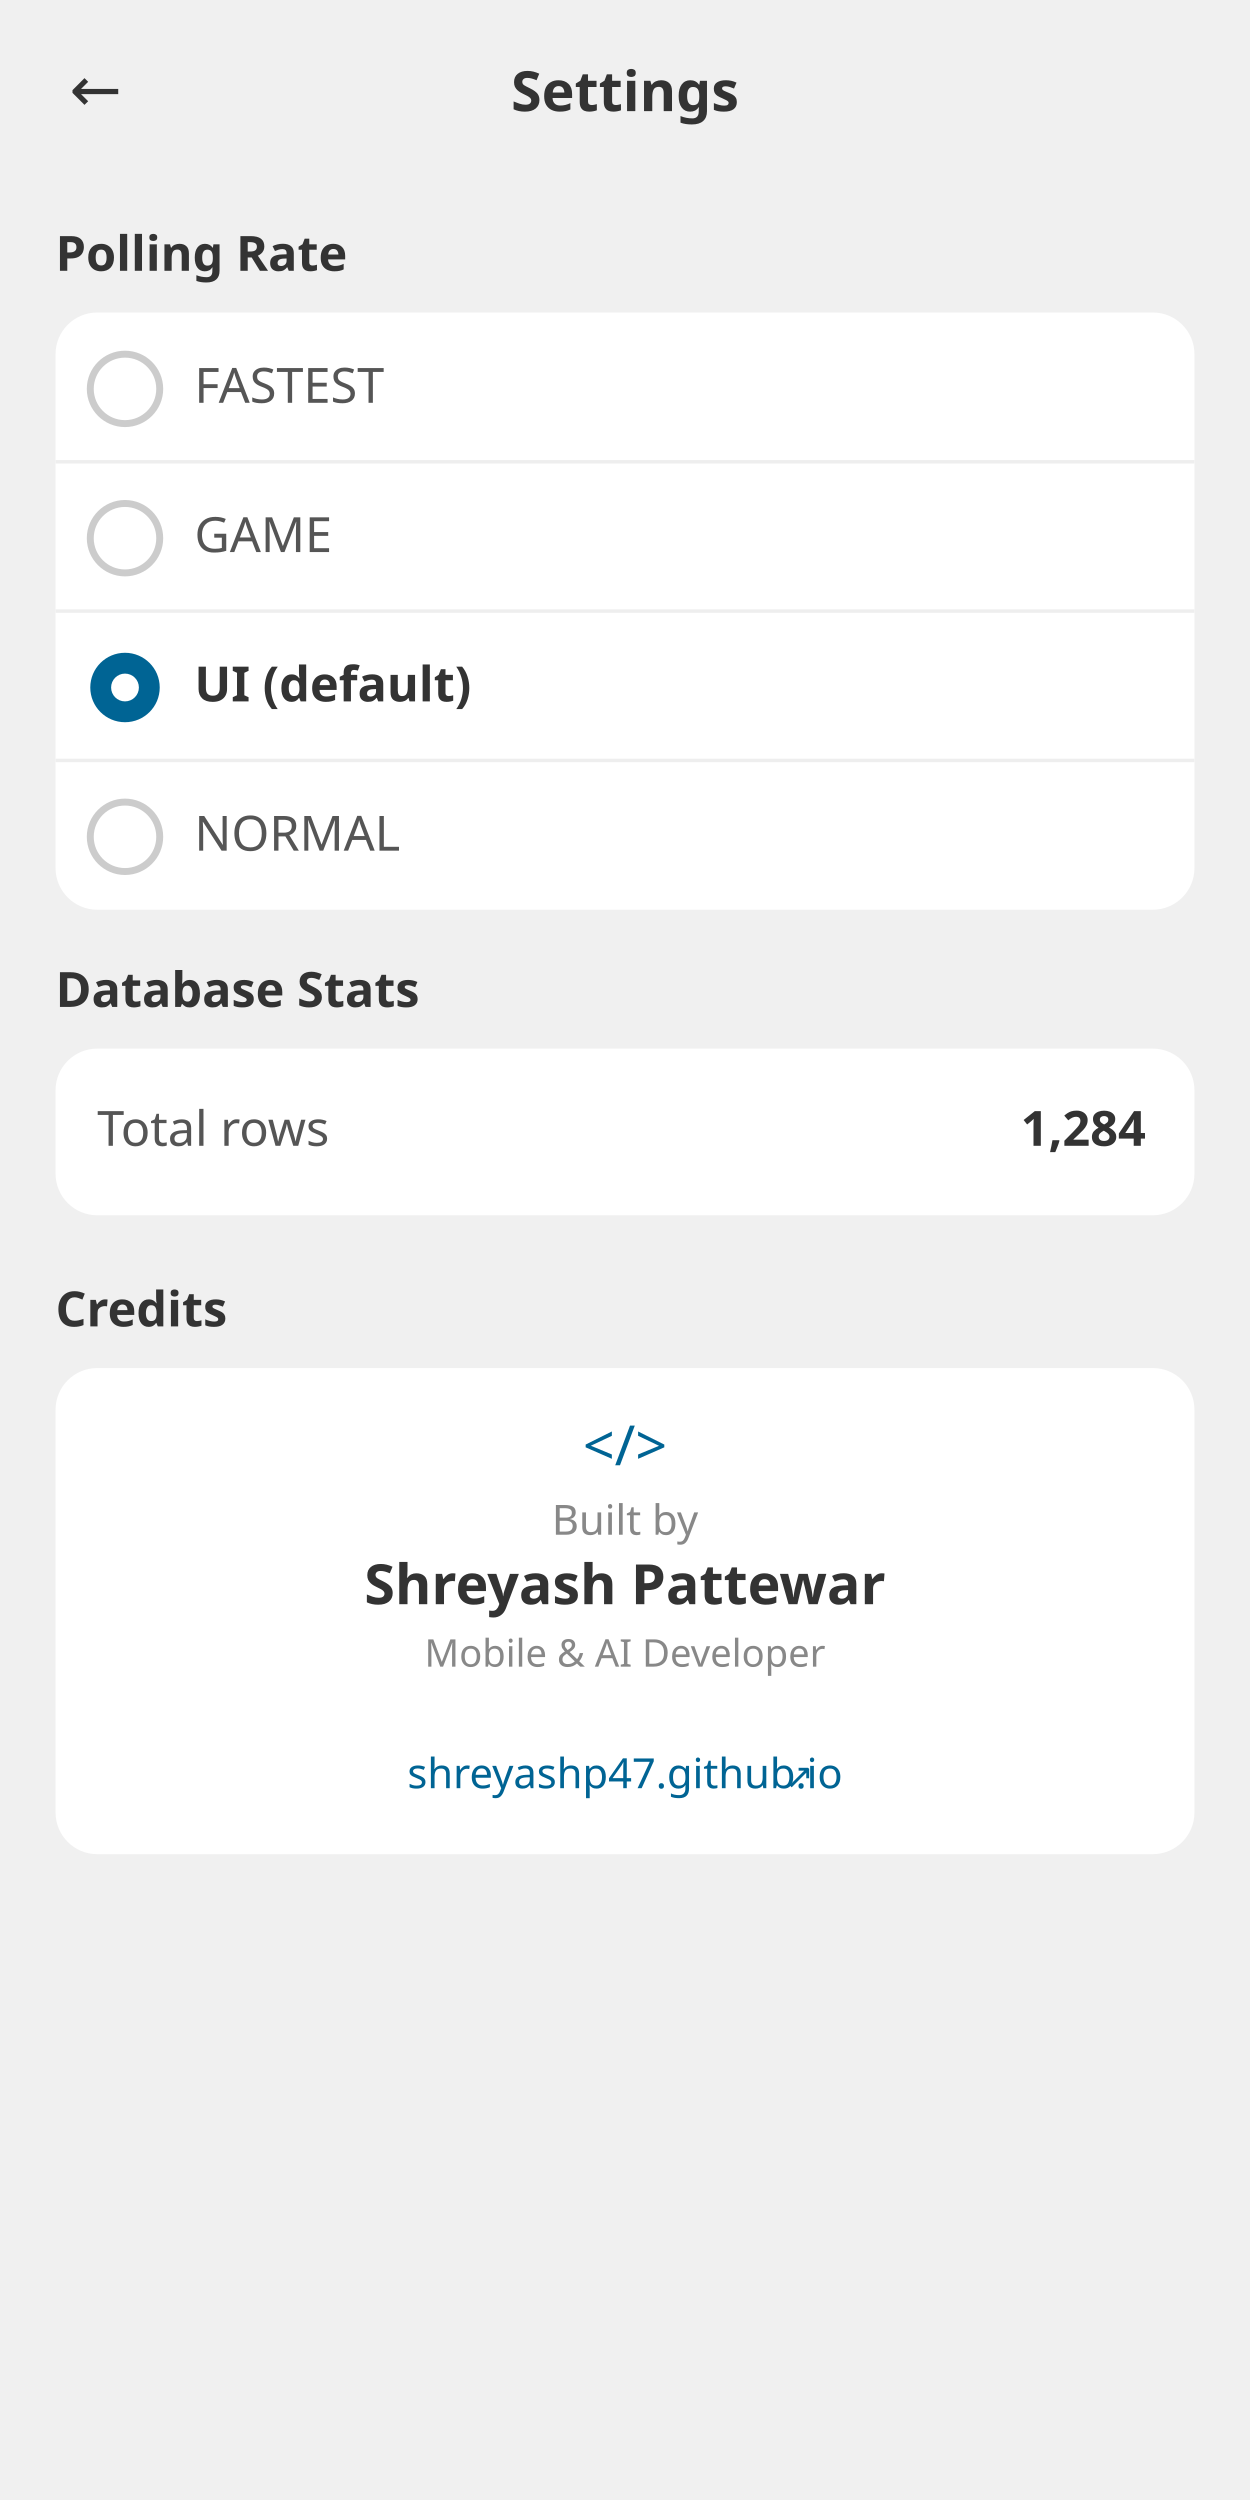
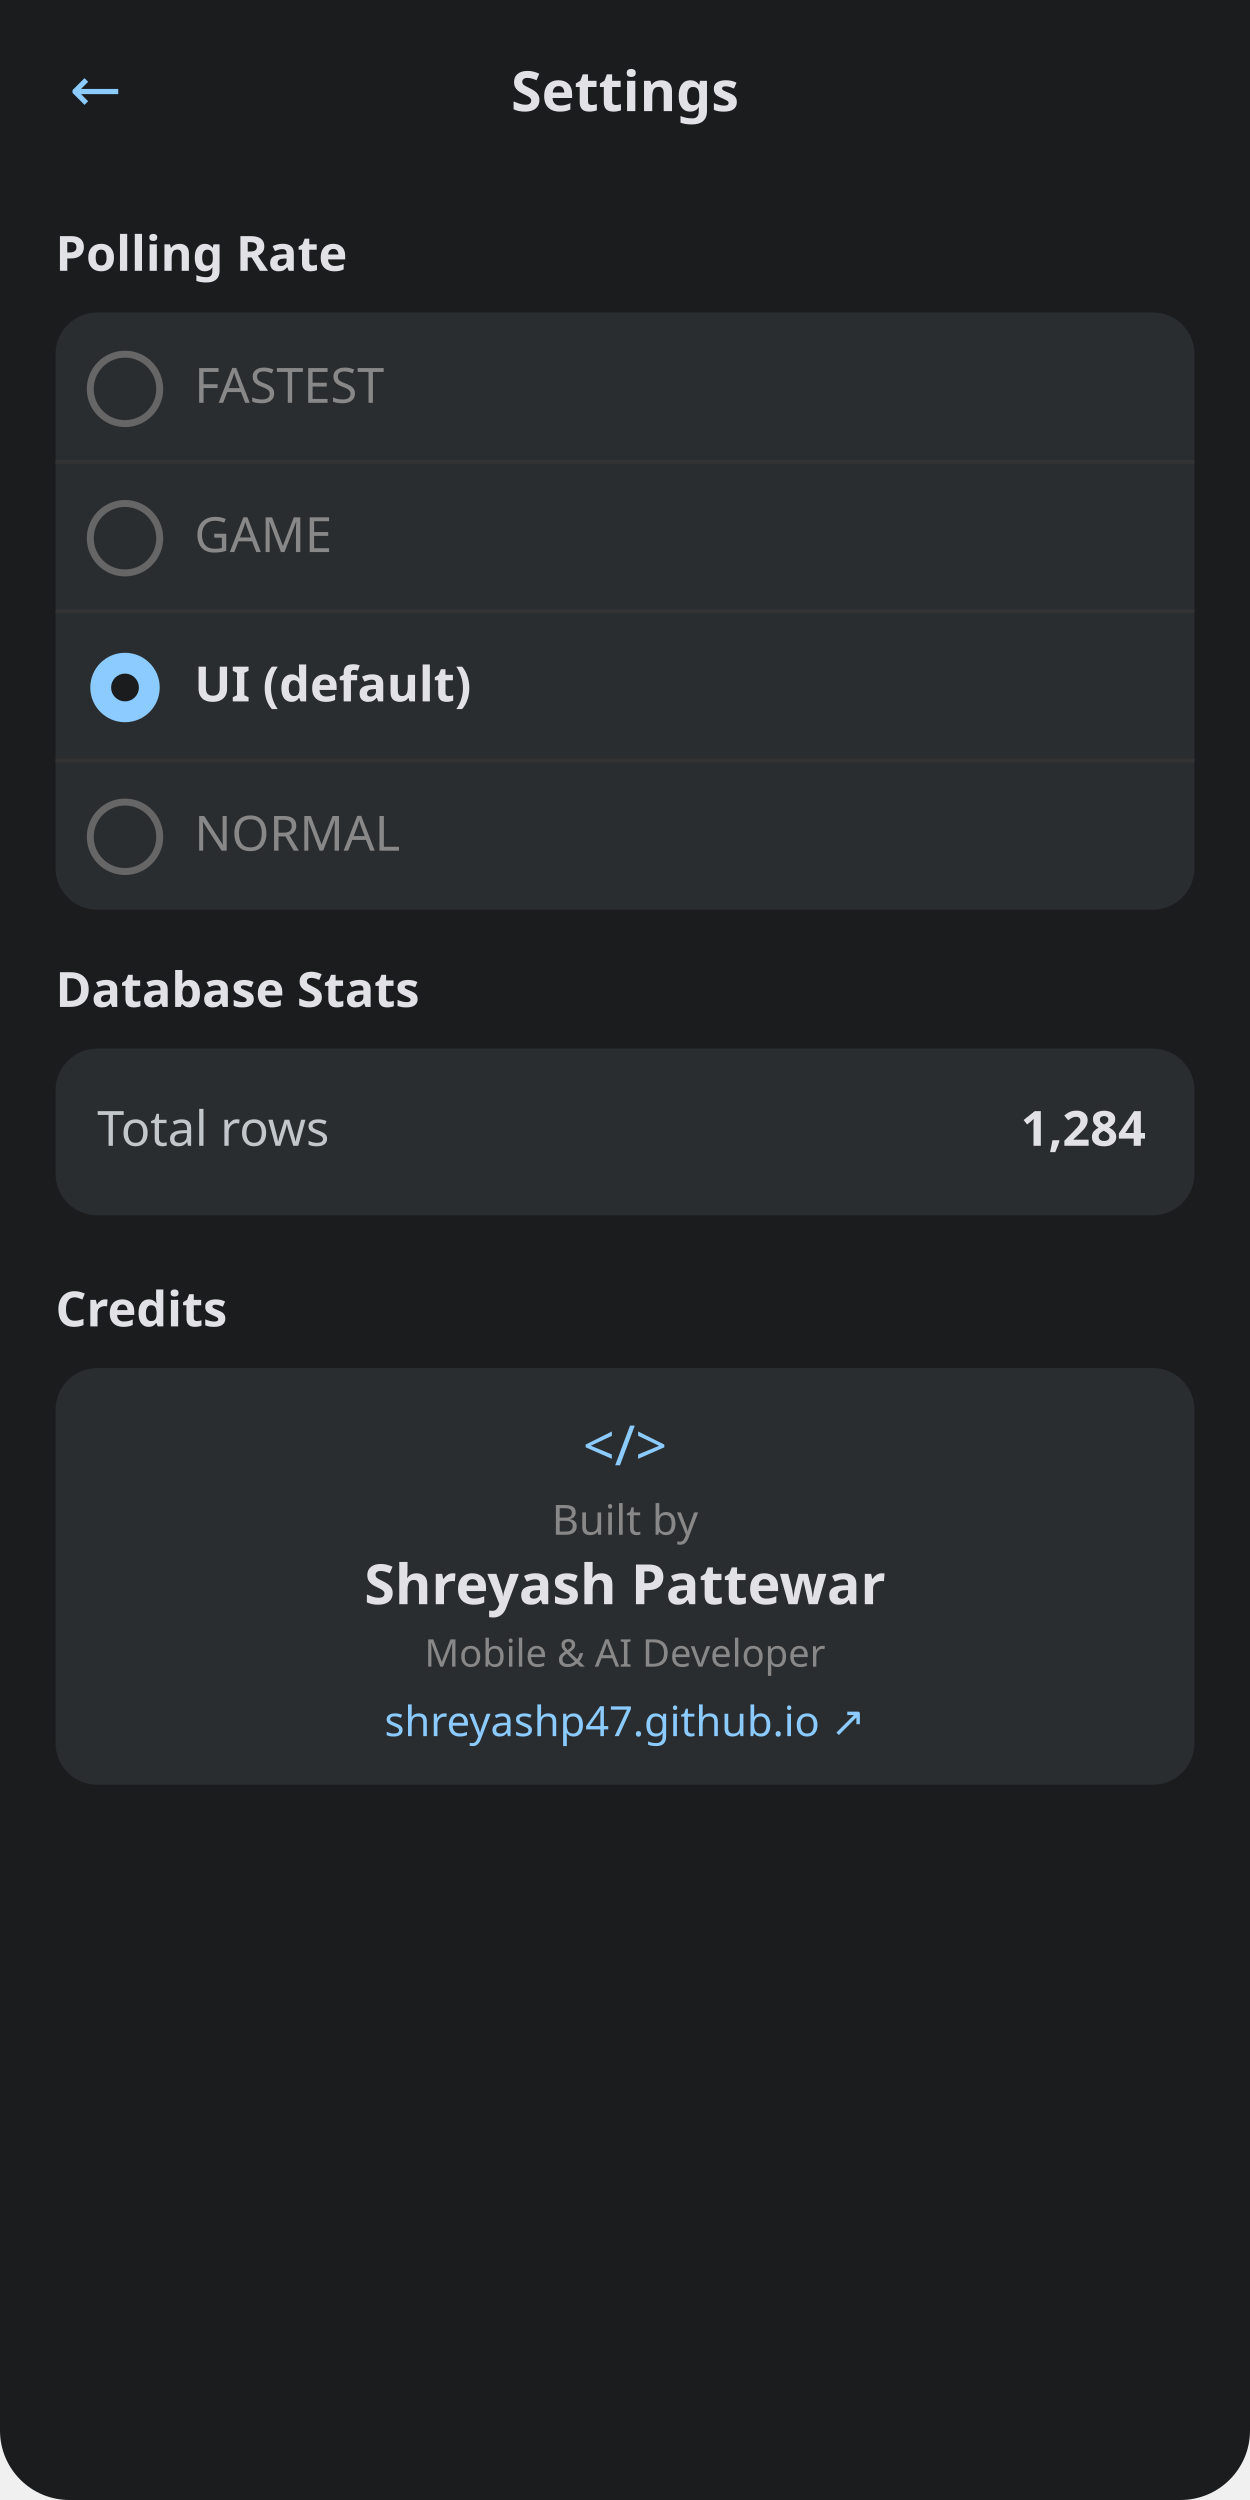
<svg xmlns="http://www.w3.org/2000/svg" viewBox="0 0 360 720" width="360" height="720">
-   <rect width="360" height="720" fill="#f0f0f0" rx="20" />
-   <rect width="360" height="48" fill="#f0f0f0" />
-   <text x="20" y="32" font-family="sans-serif" font-size="18" fill="#333">←</text>
-   <text x="180" y="32" font-family="sans-serif" font-size="16" fill="#333" text-anchor="middle" font-weight="bold">Settings</text>
-   <text x="16" y="78" font-family="sans-serif" font-size="14" fill="#333" font-weight="bold">Polling Rate</text>
-   <rect x="16" y="90" width="328" height="172" rx="12" fill="white" />
-   <circle cx="36" cy="112" r="10" fill="none" stroke="#ccc" stroke-width="2" />
-   <text x="56" y="116" font-family="sans-serif" font-size="14" fill="#555">FASTEST</text>
-   <line x1="16" y1="133" x2="344" y2="133" stroke="#eee" stroke-width="1" />
-   <circle cx="36" cy="155" r="10" fill="none" stroke="#ccc" stroke-width="2" />
-   <text x="56" y="159" font-family="sans-serif" font-size="14" fill="#555">GAME</text>
-   <line x1="16" y1="176" x2="344" y2="176" stroke="#eee" stroke-width="1" />
-   <circle cx="36" cy="198" r="10" fill="#006494" />
-   <circle cx="36" cy="198" r="4" fill="white" />
-   <text x="56" y="202" font-family="sans-serif" font-size="14" fill="#333" font-weight="bold">UI (default)</text>
-   <line x1="16" y1="219" x2="344" y2="219" stroke="#eee" stroke-width="1" />
-   <circle cx="36" cy="241" r="10" fill="none" stroke="#ccc" stroke-width="2" />
-   <text x="56" y="245" font-family="sans-serif" font-size="14" fill="#555">NORMAL</text>
-   <text x="16" y="290" font-family="sans-serif" font-size="14" fill="#333" font-weight="bold">Database Stats</text>
-   <rect x="16" y="302" width="328" height="48" rx="12" fill="white" />
-   <text x="28" y="330" font-family="sans-serif" font-size="14" fill="#555">Total rows</text>
-   <text x="330" y="330" font-family="sans-serif" font-size="14" fill="#333" font-weight="bold" text-anchor="end">1,284</text>
-   <text x="16" y="382" font-family="sans-serif" font-size="14" fill="#333" font-weight="bold">Credits</text>
-   <rect x="16" y="394" width="328" height="140" rx="12" fill="white" />
-   <text x="180" y="422" font-family="sans-serif" font-size="16" fill="#006494" text-anchor="middle">&lt;/&gt;</text>
+   <rect width="360" height="720" fill="#1A1C1E" rx="20" />
+   <rect width="360" height="48" fill="#1A1C1E" />
+   <text x="20" y="32" font-family="sans-serif" font-size="18" fill="#8BCBFF">←</text>
+   <text x="180" y="32" font-family="sans-serif" font-size="16" fill="#E2E2E6" text-anchor="middle" font-weight="bold">Settings</text>
+   <text x="16" y="78" font-family="sans-serif" font-size="14" fill="#E2E2E6" font-weight="bold">Polling Rate</text>
+   <rect x="16" y="90" width="328" height="172" rx="12" fill="#2A2D30" />
+   <circle cx="36" cy="112" r="10" fill="none" stroke="#666" stroke-width="2" />
+   <text x="56" y="116" font-family="sans-serif" font-size="14" fill="#888">FASTEST</text>
+   <line x1="16" y1="133" x2="344" y2="133" stroke="#333" stroke-width="1" />
+   <circle cx="36" cy="155" r="10" fill="none" stroke="#666" stroke-width="2" />
+   <text x="56" y="159" font-family="sans-serif" font-size="14" fill="#888">GAME</text>
+   <line x1="16" y1="176" x2="344" y2="176" stroke="#333" stroke-width="1" />
+   <circle cx="36" cy="198" r="10" fill="#8BCBFF" />
+   <circle cx="36" cy="198" r="4" fill="#1A1C1E" />
+   <text x="56" y="202" font-family="sans-serif" font-size="14" fill="#E2E2E6" font-weight="bold">UI (default)</text>
+   <line x1="16" y1="219" x2="344" y2="219" stroke="#333" stroke-width="1" />
+   <circle cx="36" cy="241" r="10" fill="none" stroke="#666" stroke-width="2" />
+   <text x="56" y="245" font-family="sans-serif" font-size="14" fill="#888">NORMAL</text>
+   <text x="16" y="290" font-family="sans-serif" font-size="14" fill="#E2E2E6" font-weight="bold">Database Stats</text>
+   <rect x="16" y="302" width="328" height="48" rx="12" fill="#2A2D30" />
+   <text x="28" y="330" font-family="sans-serif" font-size="14" fill="#C2C7CC">Total rows</text>
+   <text x="330" y="330" font-family="sans-serif" font-size="14" fill="#E2E2E6" font-weight="bold" text-anchor="end">1,284</text>
+   <text x="16" y="382" font-family="sans-serif" font-size="14" fill="#E2E2E6" font-weight="bold">Credits</text>
+   <rect x="16" y="394" width="328" height="120" rx="12" fill="#2A2D30" />
+   <text x="180" y="422" font-family="sans-serif" font-size="16" fill="#8BCBFF" text-anchor="middle">&lt;/&gt;</text>
  <text x="180" y="442" font-family="sans-serif" font-size="12" fill="#888" text-anchor="middle">Built by</text>
-   <text x="180" y="462" font-family="sans-serif" font-size="16" fill="#333" text-anchor="middle" font-weight="bold">Shreyash Pattewar</text>
+   <text x="180" y="462" font-family="sans-serif" font-size="16" fill="#E2E2E6" text-anchor="middle" font-weight="bold">Shreyash Pattewar</text>
  <text x="180" y="480" font-family="sans-serif" font-size="11" fill="#888" text-anchor="middle">Mobile &amp; AI Developer</text>
-   <text x="180" y="515" font-family="sans-serif" font-size="12" fill="#006494" text-anchor="middle">shreyashp47.github.io</text>
-   <text x="226" y="515" font-family="sans-serif" font-size="10" fill="#006494">↗</text>
+   <text x="180" y="500" font-family="sans-serif" font-size="12" fill="#8BCBFF" text-anchor="middle">shreyashp47.github.io ↗</text>
</svg>
